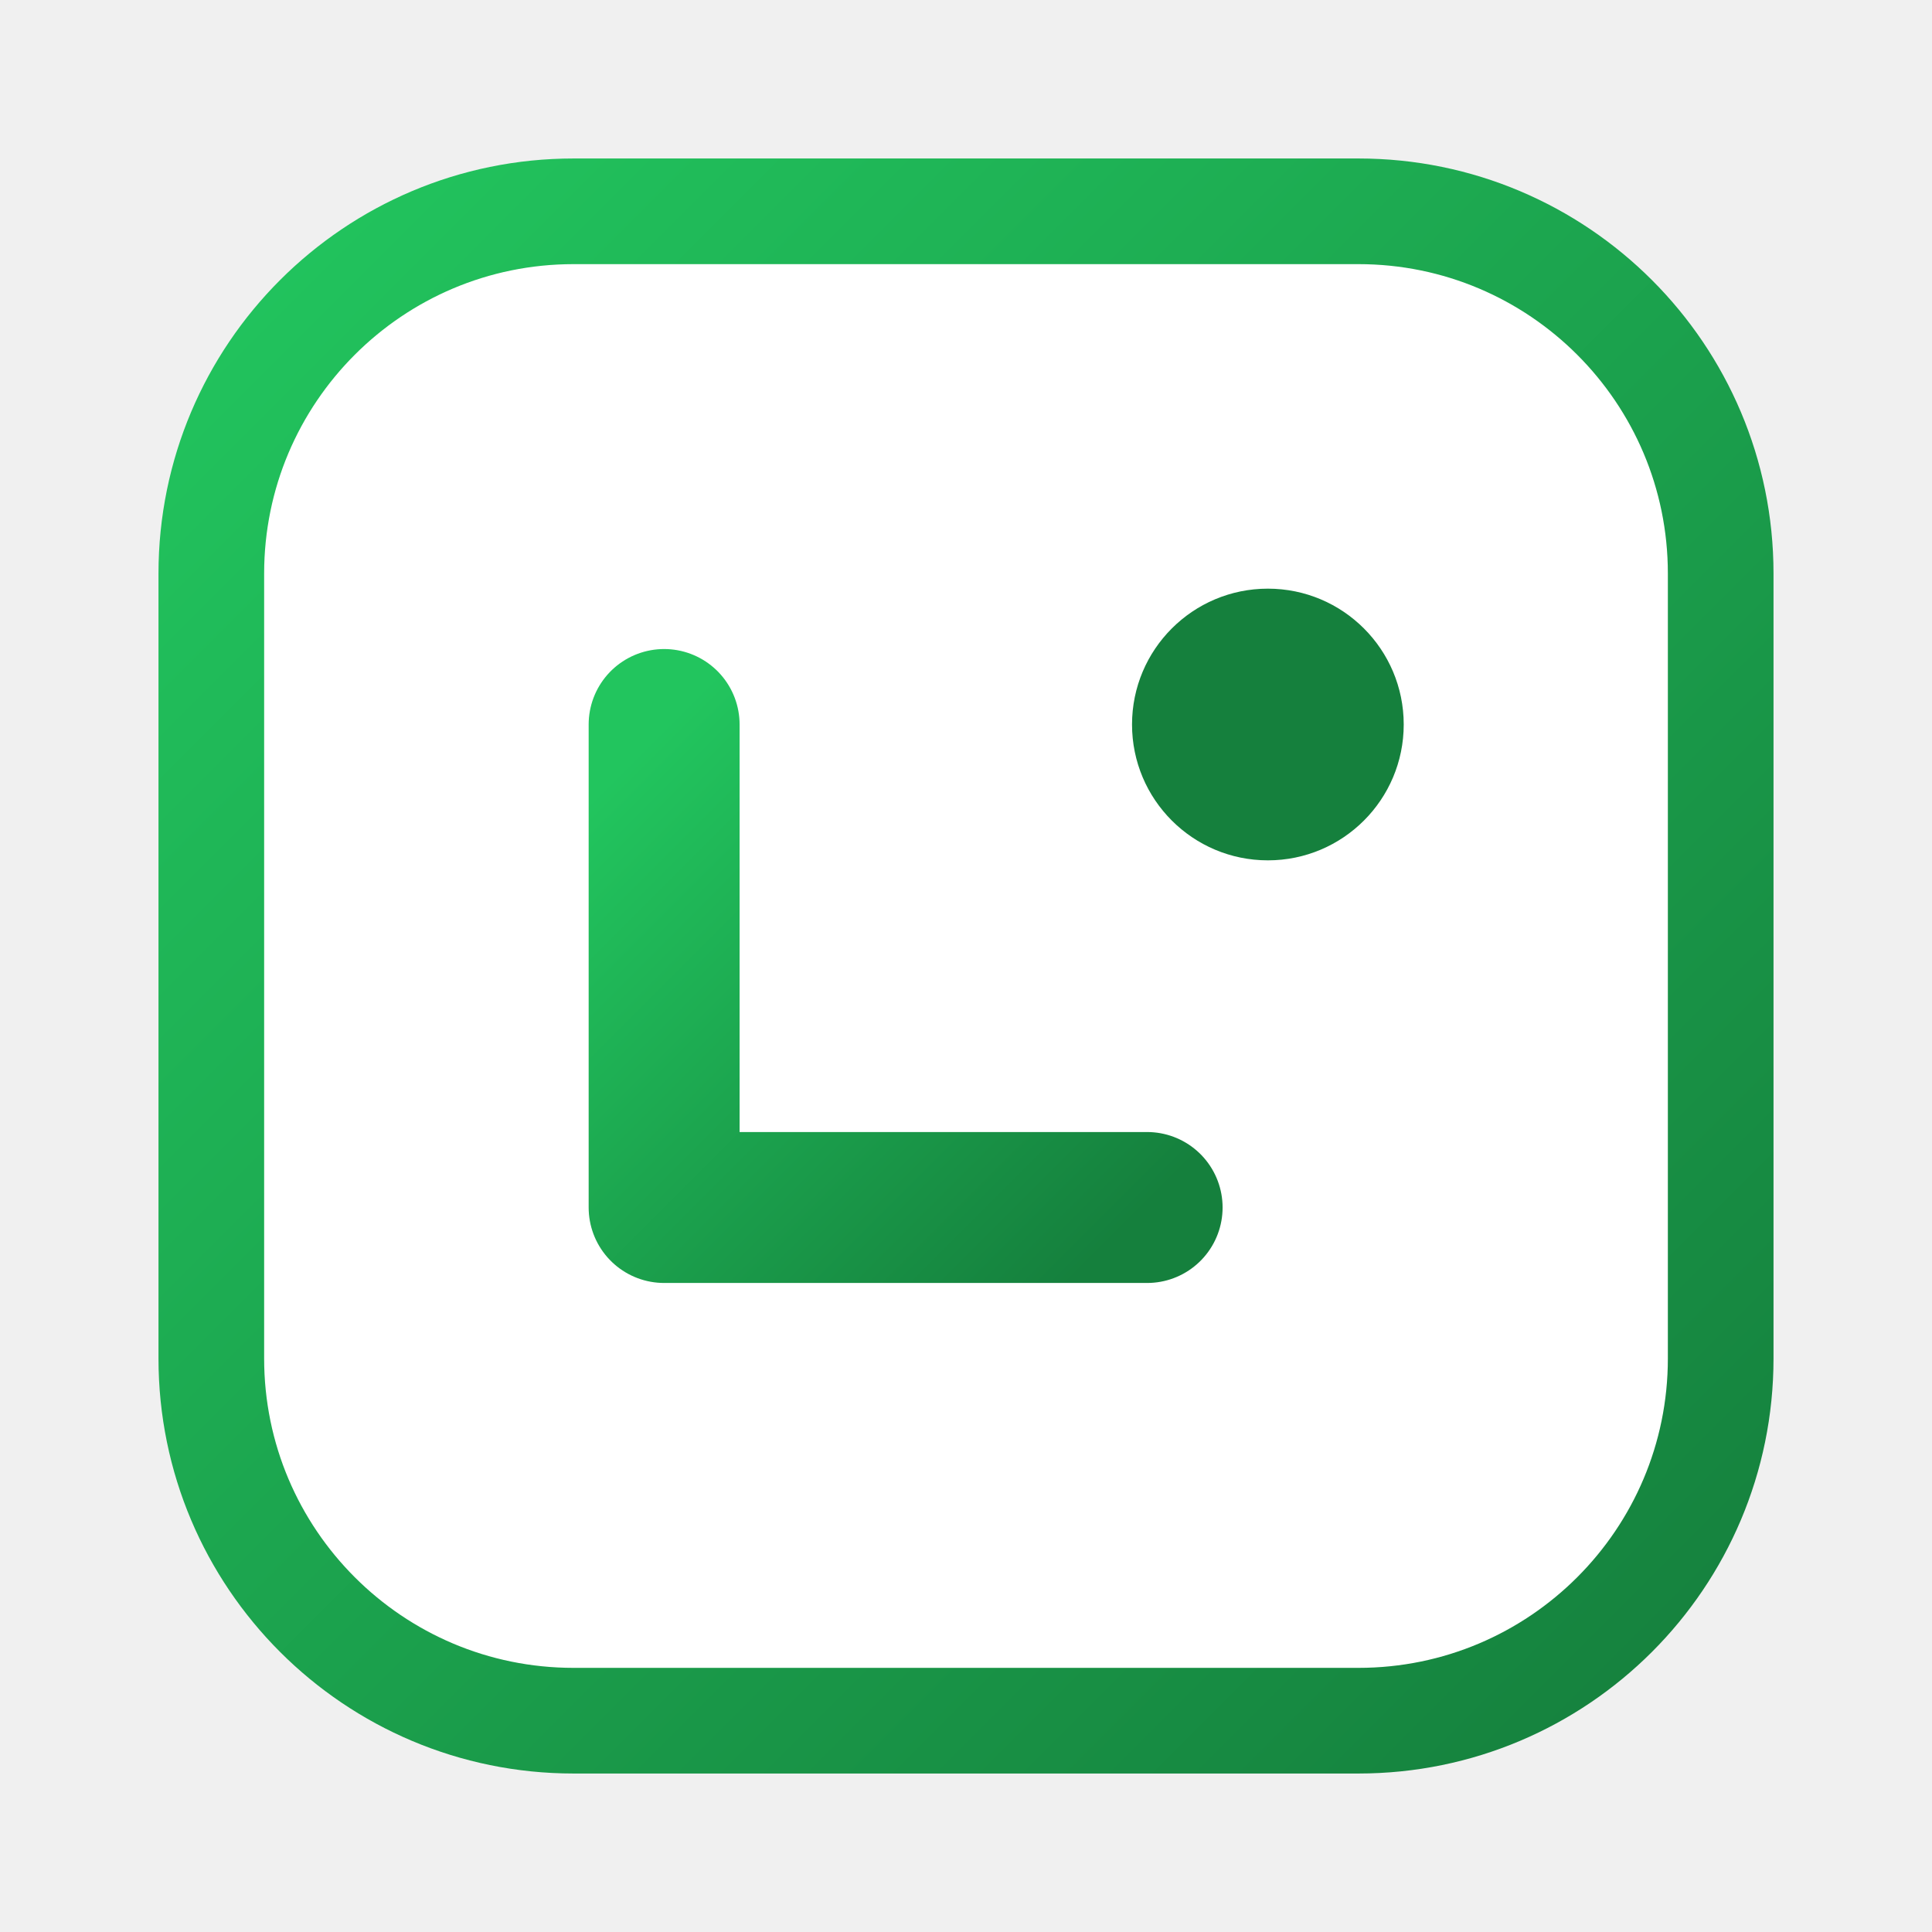
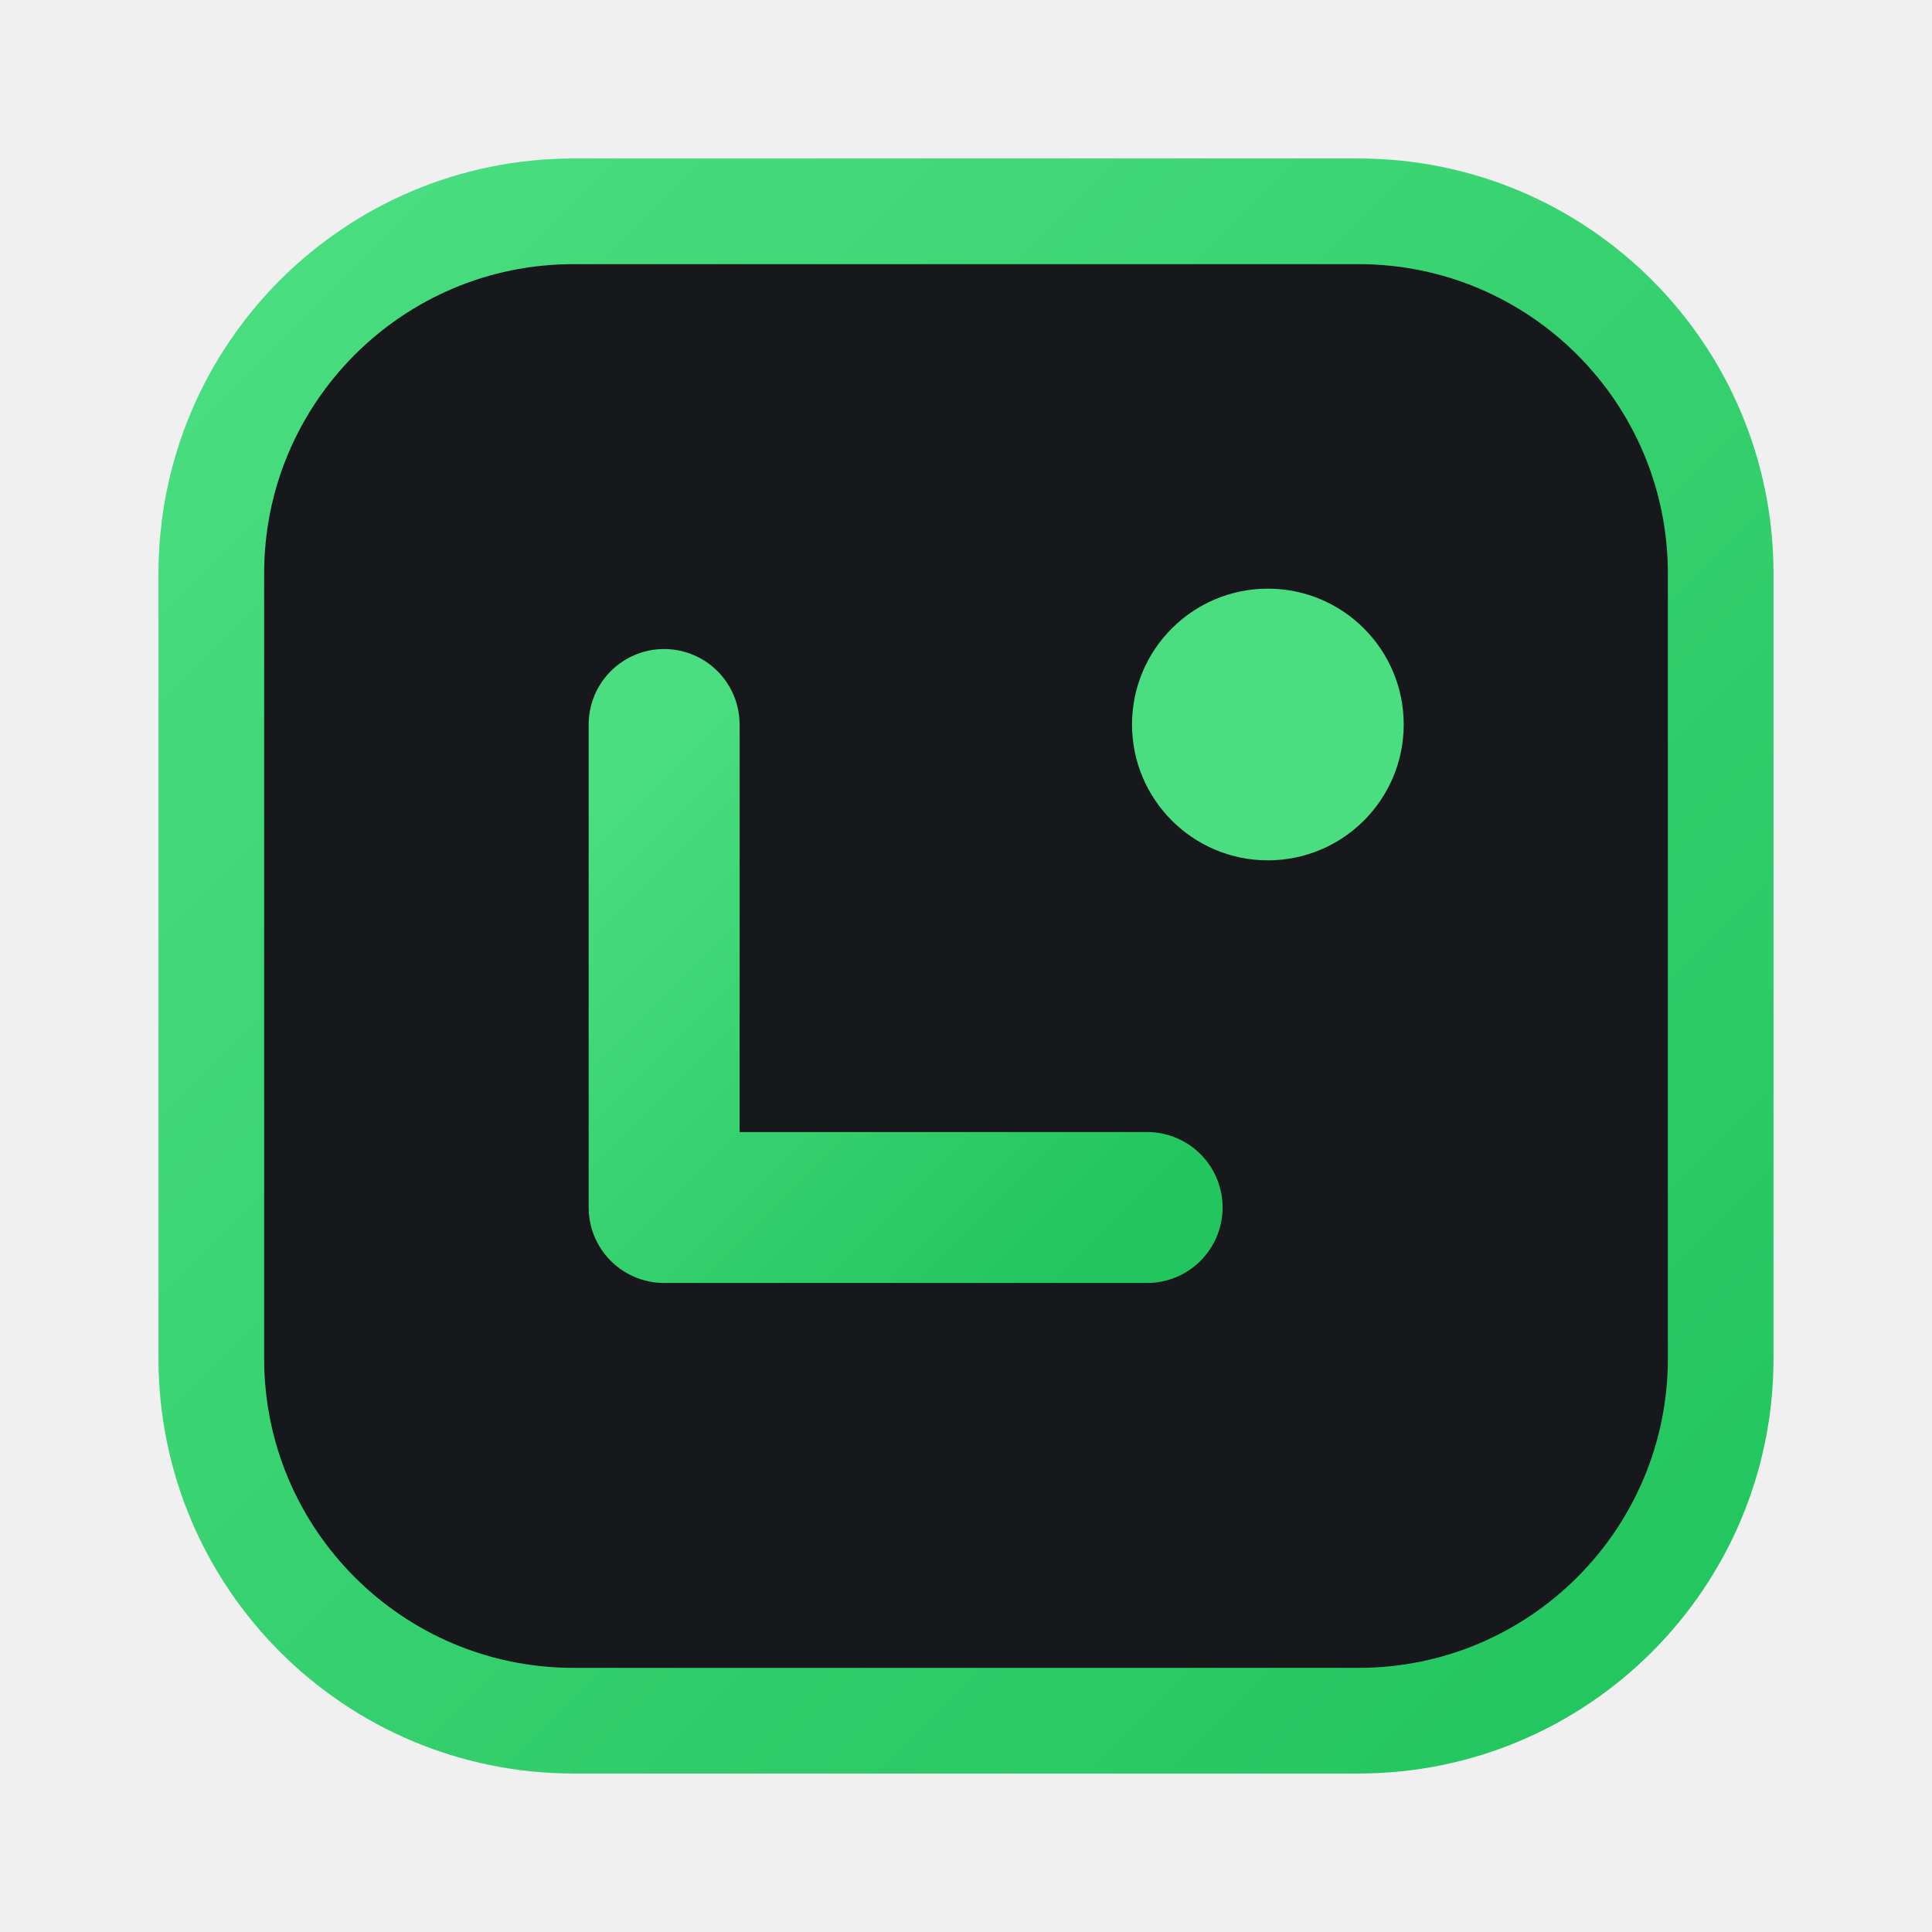
<svg xmlns="http://www.w3.org/2000/svg" viewBox="0 0 256 256" role="img" aria-label="LazyCodex mark">
  <defs>
    <linearGradient id="lc-green" x1="0" y1="0" x2="1" y2="1">
-       <stop offset="0%" stop-color="#22c55e" />
-       <stop offset="100%" stop-color="#15803d" />
+       <stop offset="0%" stop-color="#4ade80" />
+       <stop offset="100%" stop-color="#22c55e" />
    </linearGradient>
  </defs>
-   <rect x="28" y="28" width="200" height="200" rx="48" fill="#ffffff" stroke="url(#lc-green)" stroke-width="14" />
+   <rect x="28" y="28" width="200" height="200" rx="48" fill="#16181c" stroke="url(#lc-green)" stroke-width="14" />
  <path d="M88 96 V160 H152" fill="none" stroke="url(#lc-green)" stroke-width="20" stroke-linecap="round" stroke-linejoin="round" />
-   <circle cx="168" cy="96" r="18" fill="#15803d" />
+   <circle cx="168" cy="96" r="18" fill="#4ade80" />
</svg>
